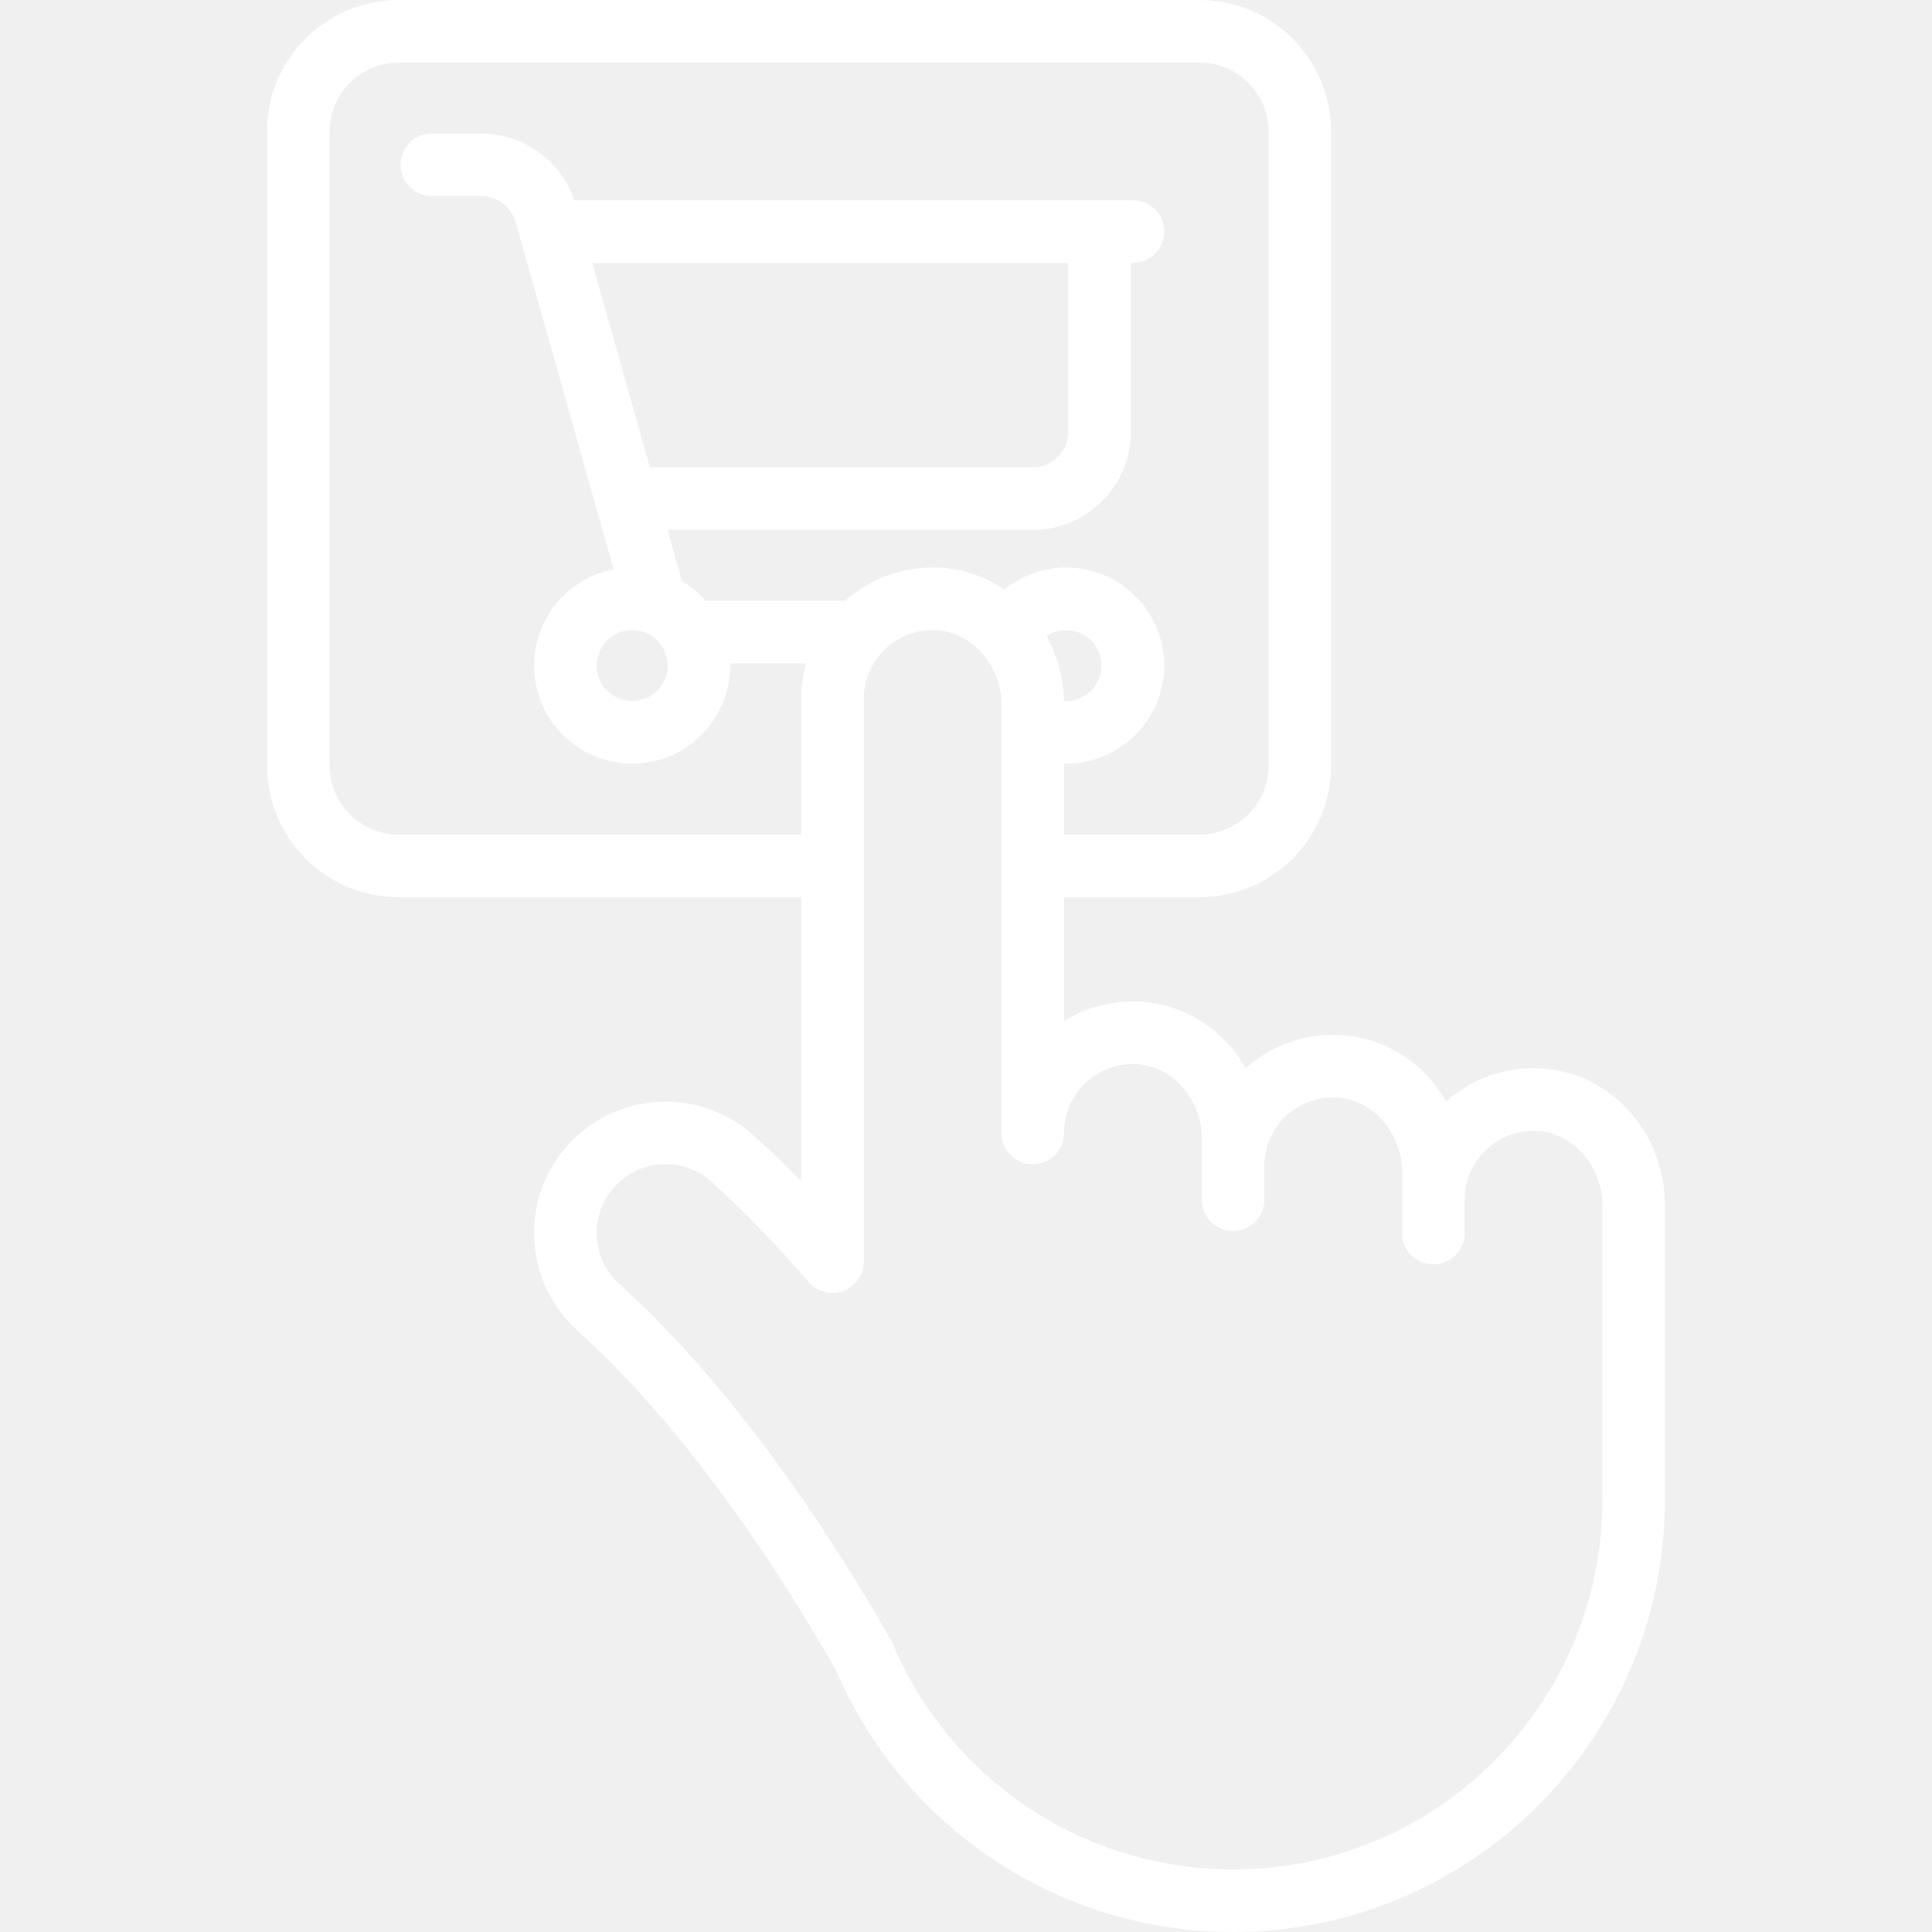
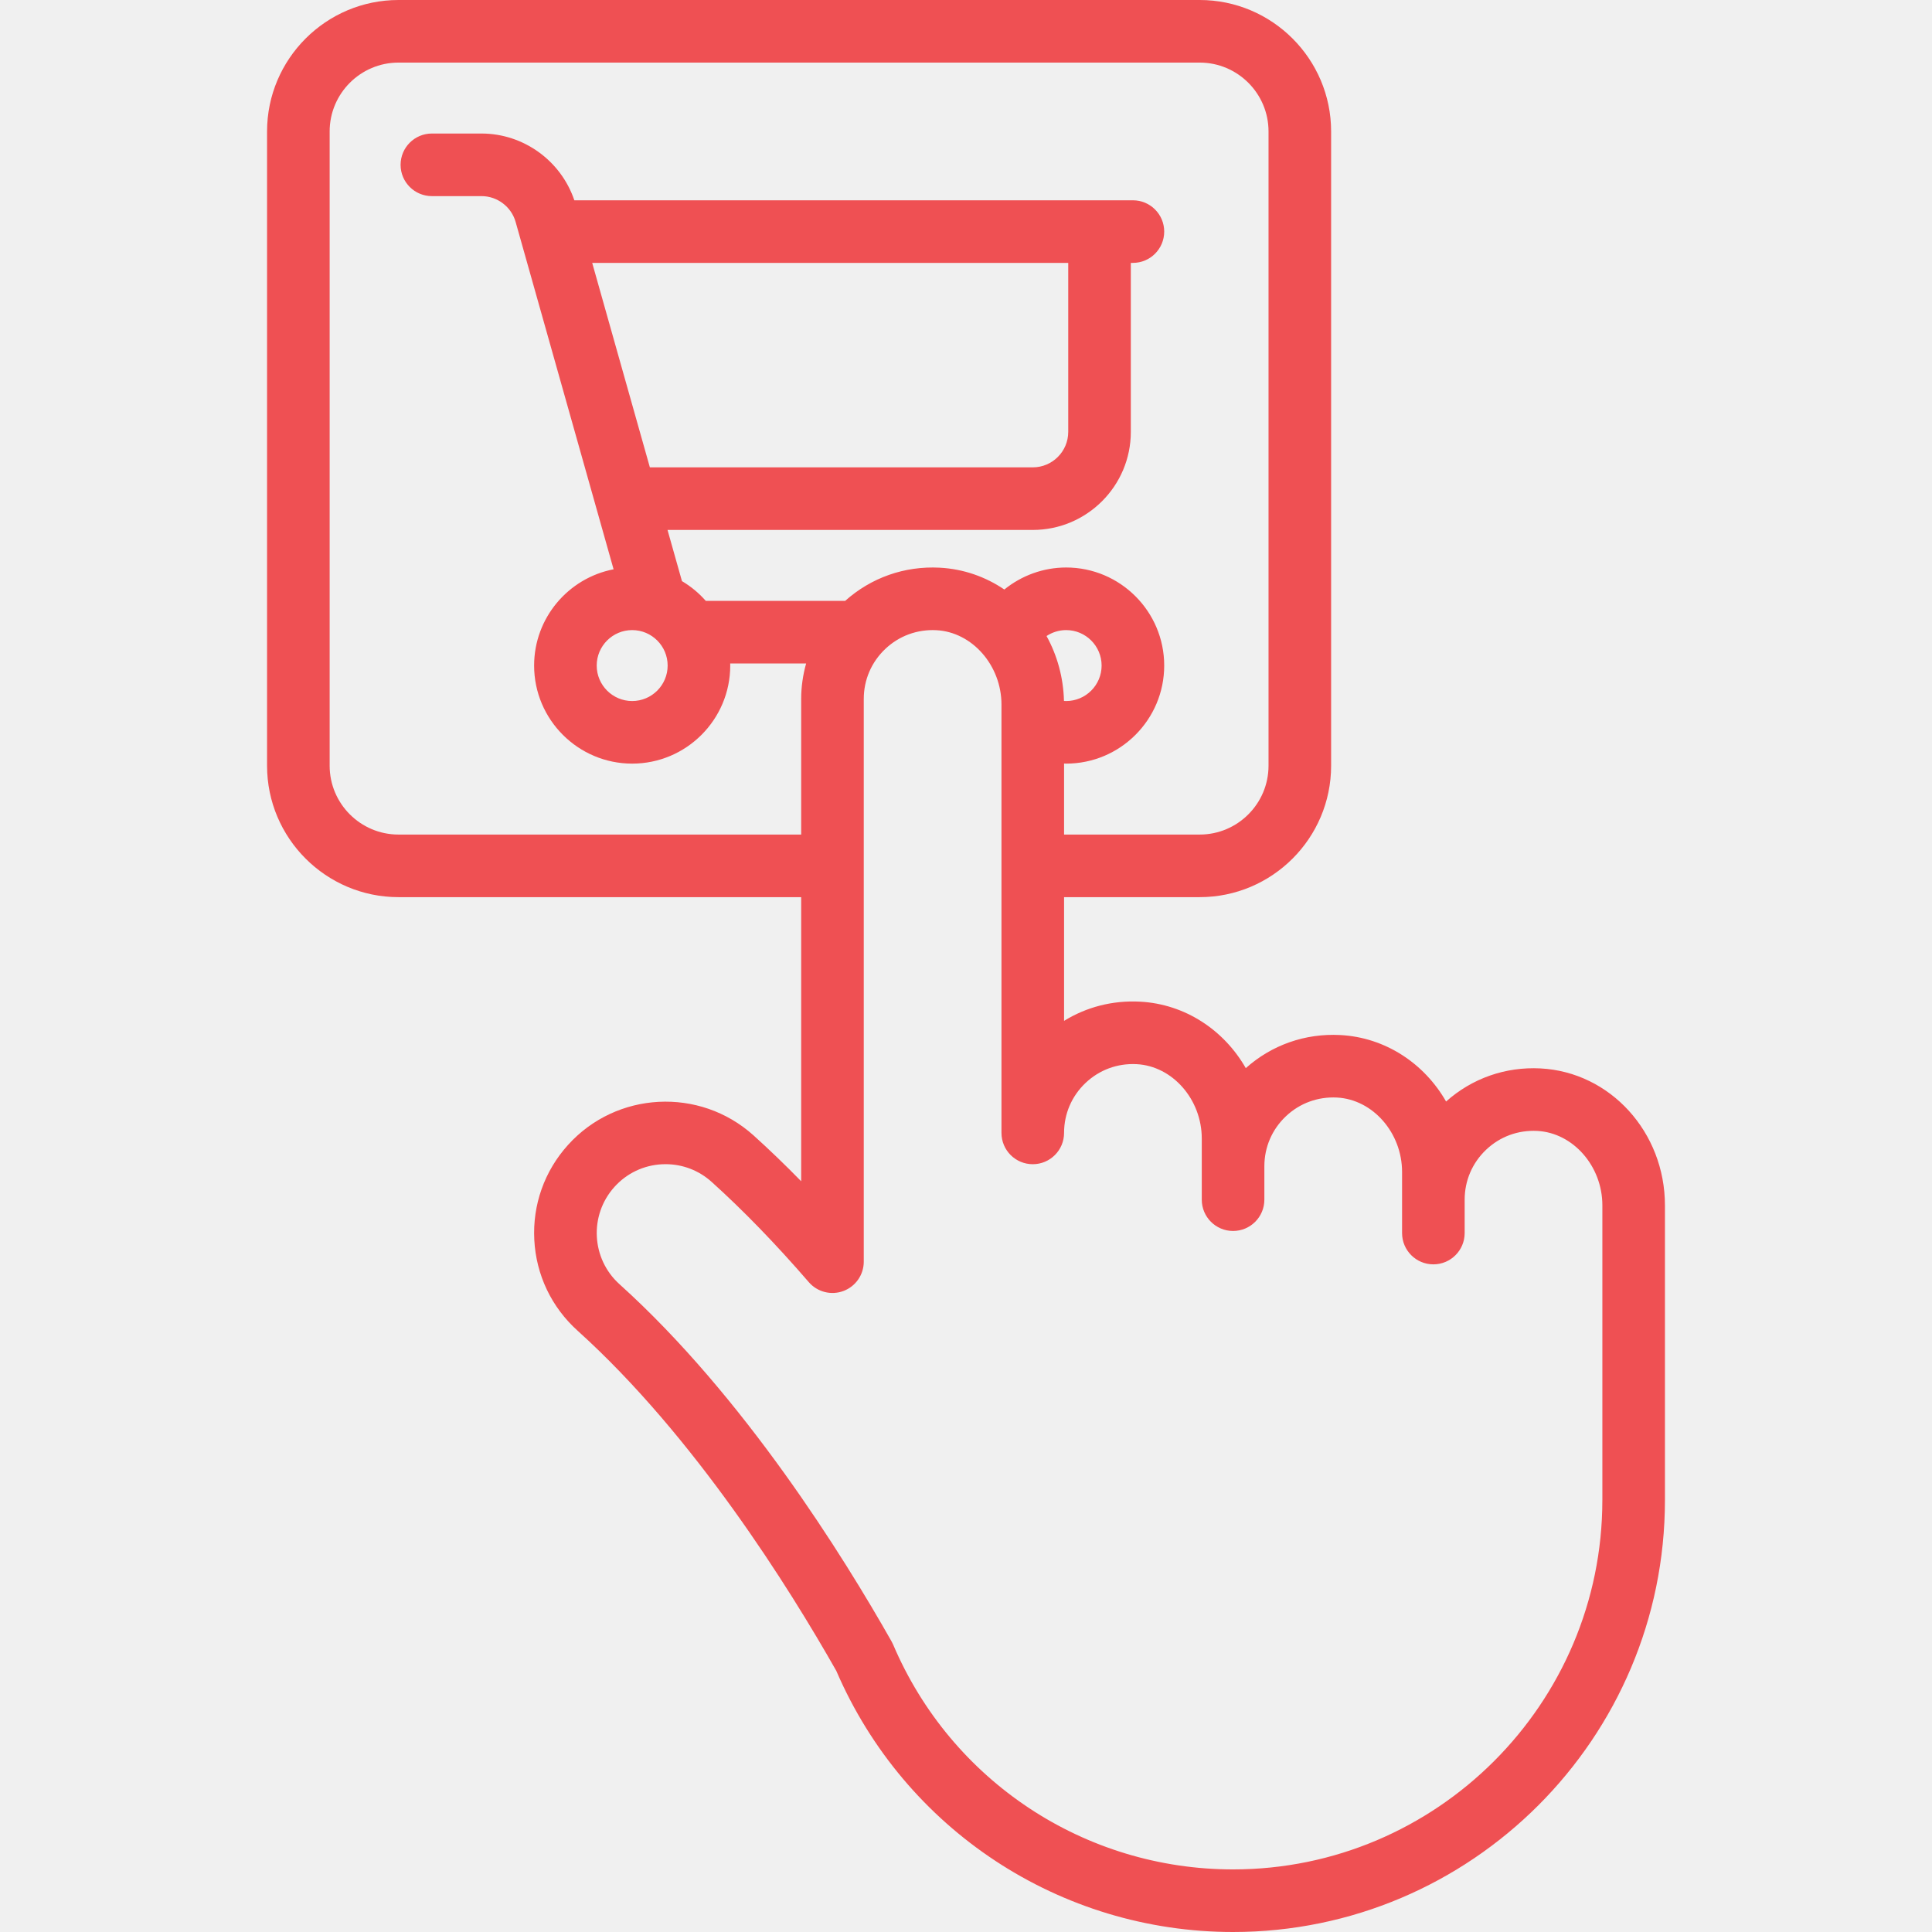
<svg xmlns="http://www.w3.org/2000/svg" version="1.1" viewBox="0 0 463 463" enable-background="new 0 0 463 463" width="512px" height="512px">
-   <path style="fill:#FFFFFF;" d="m369.183,256.044c-8.401-0.437-16.401,2.371-22.631,7.931-5.213-9.105-14.53-15.363-25.369-15.931-8.4-0.435-16.401,2.371-22.631,7.931-5.213-9.105-14.53-15.363-25.369-15.931-6.511-0.339-12.789,1.272-18.183,4.606v-29.65h32.5c17.369,0 31.5-14.131 31.5-31.5v-152c0-17.369-14.131-31.5-31.5-31.5h-192c-17.369,0-31.5,14.131-31.5,31.5v152c0,17.369 14.131,31.5 31.5,31.5h96.5v68.087c-3.836-3.925-7.648-7.596-11.411-10.989-12.913-11.628-32.869-10.593-44.484,2.305-5.634,6.249-8.497,14.317-8.062,22.72 0.435,8.402 4.115,16.133 10.364,21.767 28.065,25.305 50.82,61.784 62.007,81.521 16.384,38.035 53.66,62.589 95.086,62.589 57.07,0 103.5-46.43 103.5-103.5v-70.642c0-17.525-13.097-31.939-29.817-32.814zm-114.204-88.068c-0.142-5.648-1.638-10.951-4.178-15.552 1.378-0.914 3.009-1.424 4.698-1.424 4.687,0 8.5,3.813 8.5,8.5s-3.813,8.5-8.5,8.5c-0.174,0-0.347-0.014-0.52-0.024zm-159.479,32.024c-9.098,0-16.5-7.402-16.5-16.5v-152c0-9.098 7.402-16.5 16.5-16.5h192c9.098,0 16.5,7.402 16.5,16.5v152c0,9.098-7.402,16.5-16.5,16.5h-32.5v-17.024c0.167,0.003 0.332,0.024 0.5,0.024 12.958,0 23.5-10.542 23.5-23.5s-10.542-23.5-23.5-23.5c-5.443,0-10.667,1.913-14.814,5.277-4.492-3.049-9.785-4.933-15.503-5.233-8.41-0.438-16.412,2.385-22.645,7.956h-33.396c-1.638-1.863-3.565-3.464-5.711-4.735l-3.46-12.265h87.529c12.958,0 23.5-10.542 23.5-23.5v-40.5h0.5c4.142,0 7.5-3.358 7.5-7.5s-3.358-7.5-7.5-7.5h-133.862c-3.197-9.473-12.172-16-22.25-16h-11.888c-4.142,0-7.5,3.358-7.5,7.5s3.358,7.5 7.5,7.5h11.888c3.789,0 7.152,2.546 8.181,6.193l23.476,83.236c-10.834,2.088-19.045,11.636-19.045,23.071 0,12.958 10.542,23.5 23.5,23.5s23.5-10.542 23.5-23.5c0-0.168-0.009-0.333-0.013-0.5h18.201c-0.774,2.749-1.188,5.608-1.188,8.5v32.5h-96.5zm46.42-137h114.08v40.5c0,4.687-3.813,8.5-8.5,8.5h-91.76l-13.82-49zm9.58,88c4.687,0 8.5,3.813 8.5,8.5s-3.813,8.5-8.5,8.5-8.5-3.813-8.5-8.5 3.813-8.5 8.5-8.5zm232.5,208.5c0,48.799-39.701,88.5-88.5,88.5-35.547,0-67.52-21.142-81.454-53.861-0.11-0.258-0.234-0.51-0.372-0.753-11.562-20.444-35.41-58.755-65.222-85.636-6.757-6.092-7.297-16.545-1.203-23.305 2.949-3.275 6.995-5.203 11.392-5.43 0.29-0.015 0.579-0.022 0.867-0.022 4.085,0 7.979,1.493 11.04,4.25 7.584,6.838 15.416,14.919 23.276,24.019 2.048,2.371 5.354,3.218 8.292,2.126 2.937-1.093 4.884-3.896 4.884-7.029v-134.859c0-4.571 1.827-8.823 5.145-11.971 3.314-3.146 7.673-4.741 12.254-4.505 8.603,0.451 15.602,8.451 15.602,17.834v38.613c0,0.01-0.001,0.019-0.001,0.029s0.001,0.019 0.001,0.029v63.971c0,4.142 3.358,7.5 7.5,7.5s7.5-3.358 7.5-7.5c0-4.571 1.827-8.823 5.145-11.971 3.315-3.146 7.668-4.746 12.254-4.505 8.603,0.451 15.602,8.451 15.602,17.834v14.642c0,4.142 3.358,7.5 7.5,7.5s7.5-3.358 7.5-7.5v-8c0-4.571 1.827-8.823 5.145-11.971 3.314-3.146 7.67-4.741 12.254-4.505 8.603,0.451 15.602,8.451 15.602,17.834v14.642c0,4.142 3.358,7.5 7.5,7.5s7.5-3.358 7.5-7.5v-8c0-4.571 1.827-8.823 5.145-11.971 3.314-3.146 7.667-4.744 12.254-4.505 8.603,0.451 15.602,8.451 15.602,17.834v70.642z" fill="#000000" />
+   <path style="fill:#EF5053;" d="m369.183,256.044c-8.401-0.437-16.401,2.371-22.631,7.931-5.213-9.105-14.53-15.363-25.369-15.931-8.4-0.435-16.401,2.371-22.631,7.931-5.213-9.105-14.53-15.363-25.369-15.931-6.511-0.339-12.789,1.272-18.183,4.606v-29.65h32.5c17.369,0 31.5-14.131 31.5-31.5v-152c0-17.369-14.131-31.5-31.5-31.5h-192c-17.369,0-31.5,14.131-31.5,31.5v152c0,17.369 14.131,31.5 31.5,31.5h96.5v68.087c-3.836-3.925-7.648-7.596-11.411-10.989-12.913-11.628-32.869-10.593-44.484,2.305-5.634,6.249-8.497,14.317-8.062,22.72 0.435,8.402 4.115,16.133 10.364,21.767 28.065,25.305 50.82,61.784 62.007,81.521 16.384,38.035 53.66,62.589 95.086,62.589 57.07,0 103.5-46.43 103.5-103.5v-70.642c0-17.525-13.097-31.939-29.817-32.814zm-114.204-88.068c-0.142-5.648-1.638-10.951-4.178-15.552 1.378-0.914 3.009-1.424 4.698-1.424 4.687,0 8.5,3.813 8.5,8.5s-3.813,8.5-8.5,8.5c-0.174,0-0.347-0.014-0.52-0.024zm-159.479,32.024c-9.098,0-16.5-7.402-16.5-16.5v-152c0-9.098 7.402-16.5 16.5-16.5h192c9.098,0 16.5,7.402 16.5,16.5v152c0,9.098-7.402,16.5-16.5,16.5h-32.5v-17.024c0.167,0.003 0.332,0.024 0.5,0.024 12.958,0 23.5-10.542 23.5-23.5s-10.542-23.5-23.5-23.5c-5.443,0-10.667,1.913-14.814,5.277-4.492-3.049-9.785-4.933-15.503-5.233-8.41-0.438-16.412,2.385-22.645,7.956h-33.396c-1.638-1.863-3.565-3.464-5.711-4.735l-3.46-12.265h87.529c12.958,0 23.5-10.542 23.5-23.5v-40.5h0.5c4.142,0 7.5-3.358 7.5-7.5s-3.358-7.5-7.5-7.5h-133.862c-3.197-9.473-12.172-16-22.25-16h-11.888c-4.142,0-7.5,3.358-7.5,7.5s3.358,7.5 7.5,7.5h11.888c3.789,0 7.152,2.546 8.181,6.193l23.476,83.236c-10.834,2.088-19.045,11.636-19.045,23.071 0,12.958 10.542,23.5 23.5,23.5s23.5-10.542 23.5-23.5c0-0.168-0.009-0.333-0.013-0.5h18.201c-0.774,2.749-1.188,5.608-1.188,8.5v32.5h-96.5zm46.42-137h114.08v40.5c0,4.687-3.813,8.5-8.5,8.5h-91.76l-13.82-49zm9.58,88c4.687,0 8.5,3.813 8.5,8.5s-3.813,8.5-8.5,8.5-8.5-3.813-8.5-8.5 3.813-8.5 8.5-8.5zm232.5,208.5c0,48.799-39.701,88.5-88.5,88.5-35.547,0-67.52-21.142-81.454-53.861-0.11-0.258-0.234-0.51-0.372-0.753-11.562-20.444-35.41-58.755-65.222-85.636-6.757-6.092-7.297-16.545-1.203-23.305 2.949-3.275 6.995-5.203 11.392-5.43 0.29-0.015 0.579-0.022 0.867-0.022 4.085,0 7.979,1.493 11.04,4.25 7.584,6.838 15.416,14.919 23.276,24.019 2.048,2.371 5.354,3.218 8.292,2.126 2.937-1.093 4.884-3.896 4.884-7.029v-134.859c0-4.571 1.827-8.823 5.145-11.971 3.314-3.146 7.673-4.741 12.254-4.505 8.603,0.451 15.602,8.451 15.602,17.834v38.613c0,0.01-0.001,0.019-0.001,0.029s0.001,0.019 0.001,0.029v63.971c0,4.142 3.358,7.5 7.5,7.5s7.5-3.358 7.5-7.5c0-4.571 1.827-8.823 5.145-11.971 3.315-3.146 7.668-4.746 12.254-4.505 8.603,0.451 15.602,8.451 15.602,17.834v14.642c0,4.142 3.358,7.5 7.5,7.5s7.5-3.358 7.5-7.5v-8c0-4.571 1.827-8.823 5.145-11.971 3.314-3.146 7.67-4.741 12.254-4.505 8.603,0.451 15.602,8.451 15.602,17.834v14.642c0,4.142 3.358,7.5 7.5,7.5s7.5-3.358 7.5-7.5v-8c0-4.571 1.827-8.823 5.145-11.971 3.314-3.146 7.667-4.744 12.254-4.505 8.603,0.451 15.602,8.451 15.602,17.834v70.642z" fill="#000000" />
</svg>
